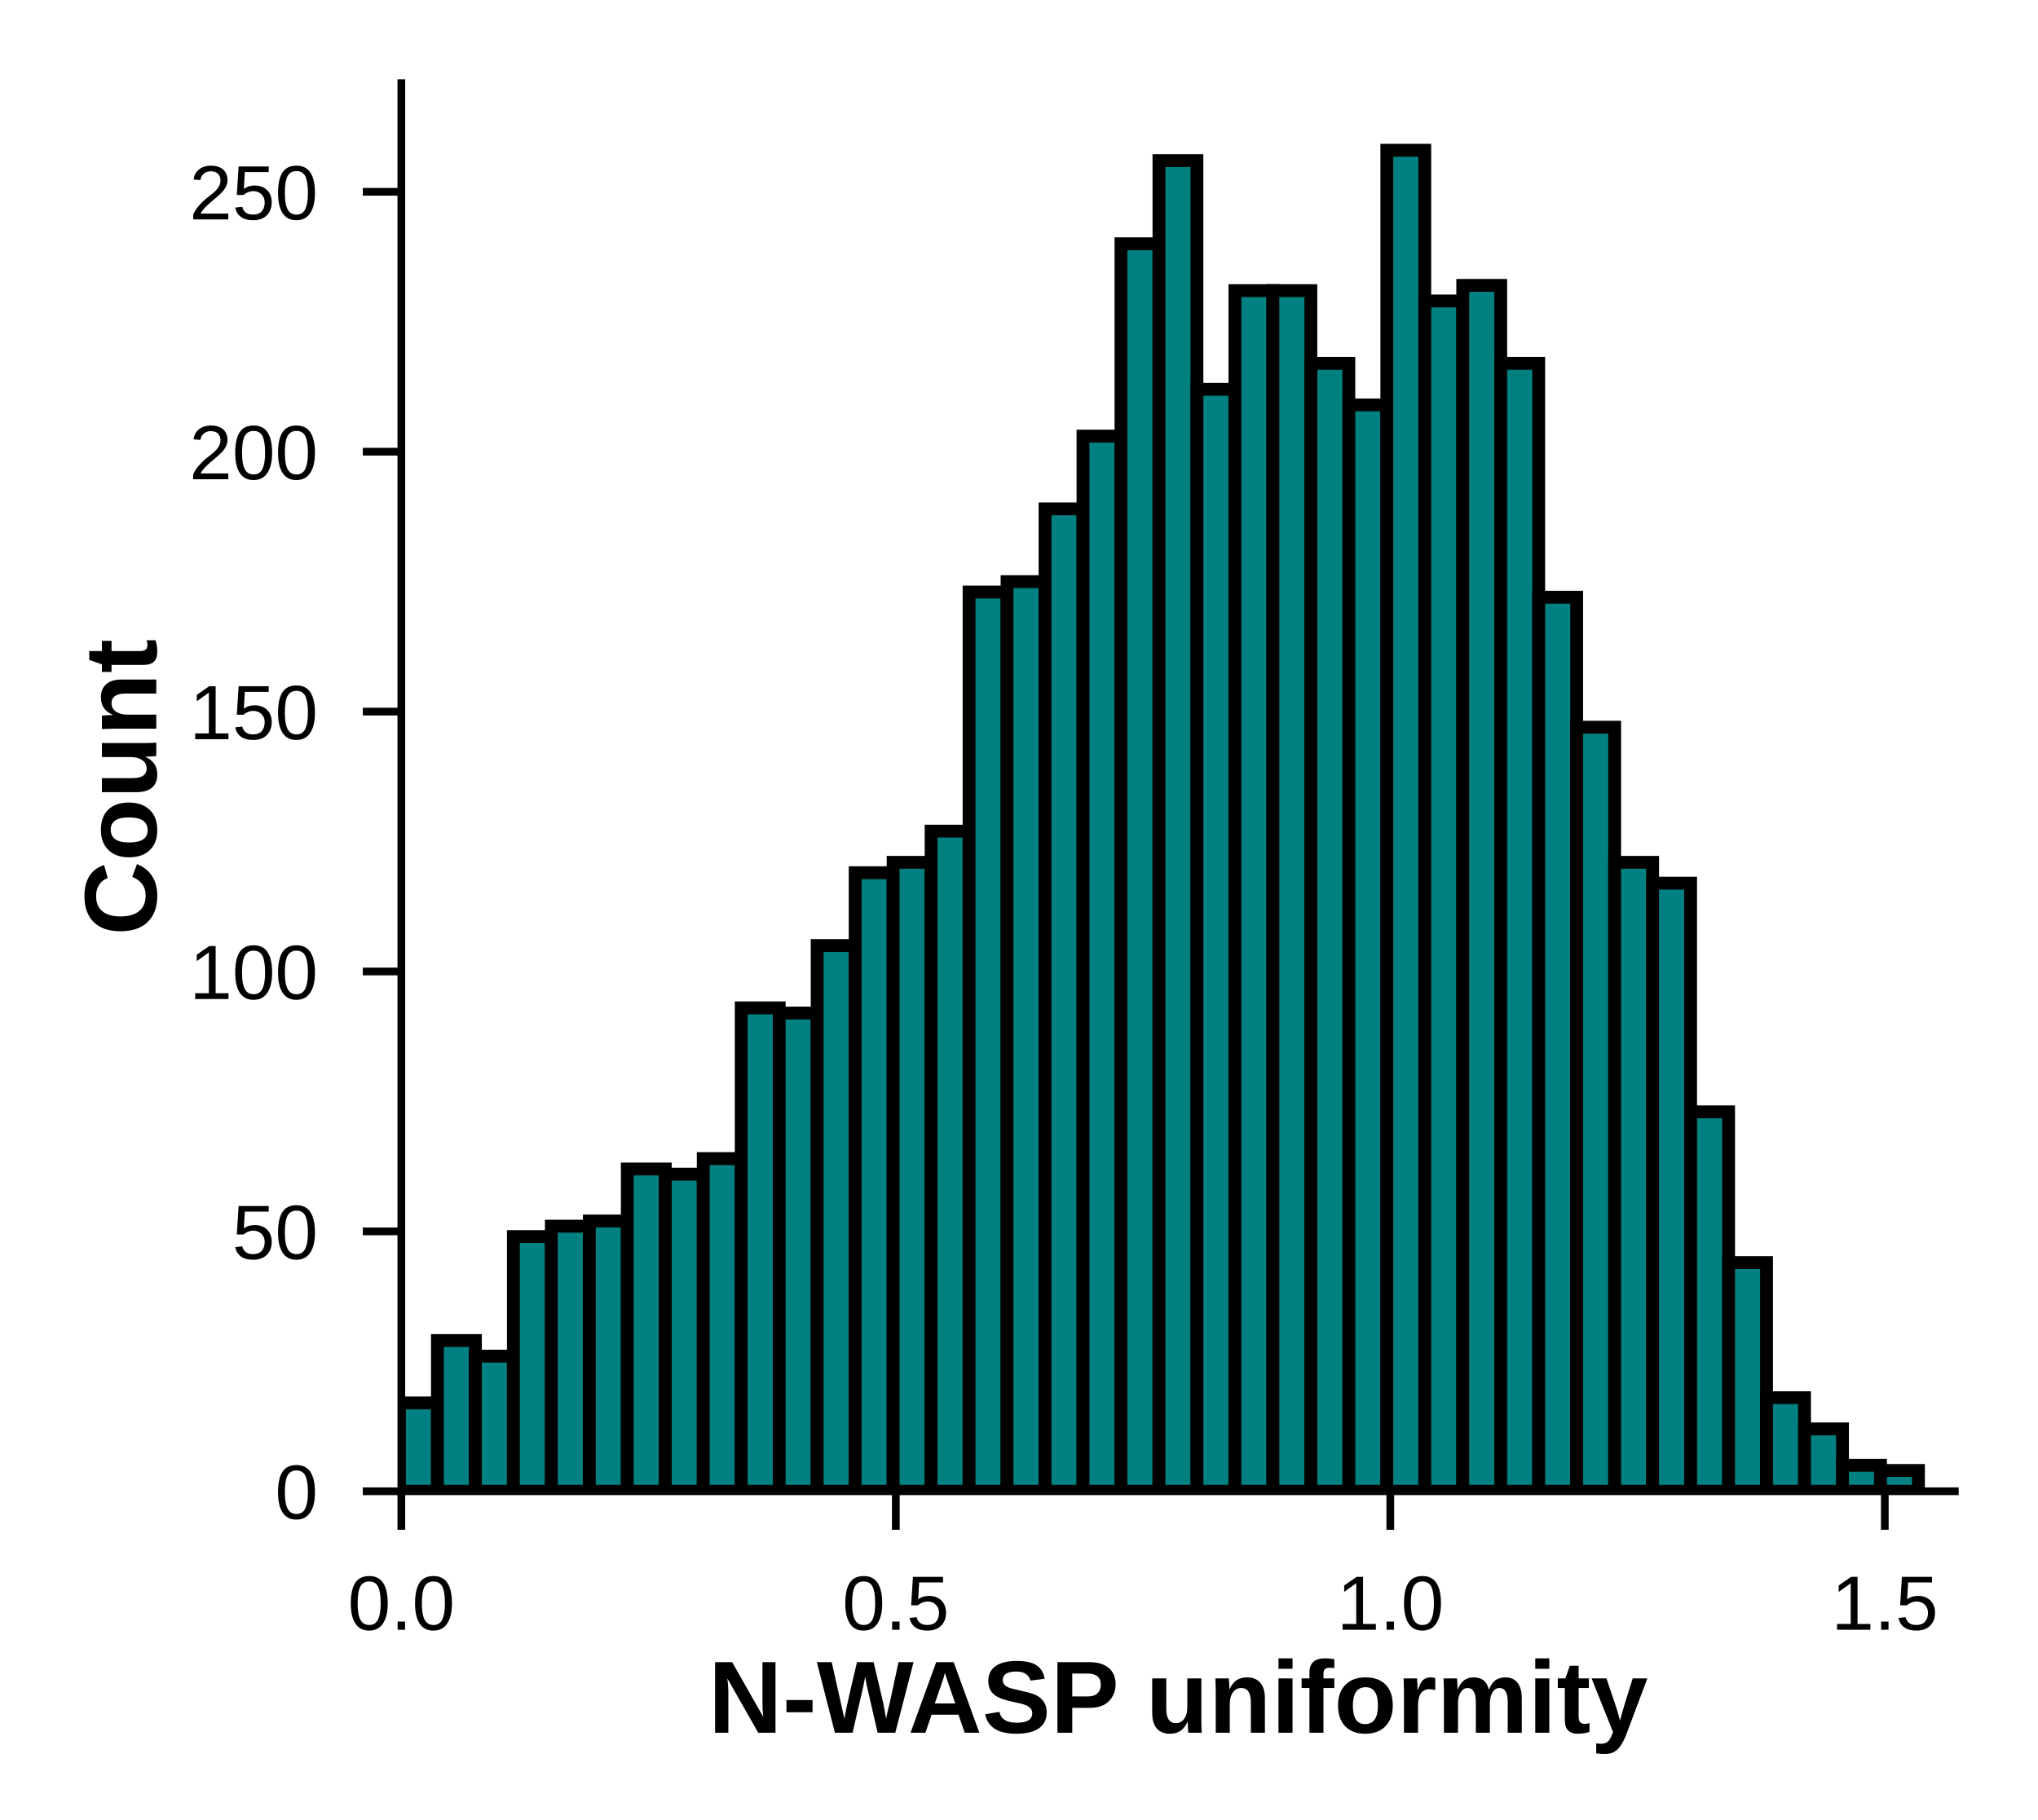
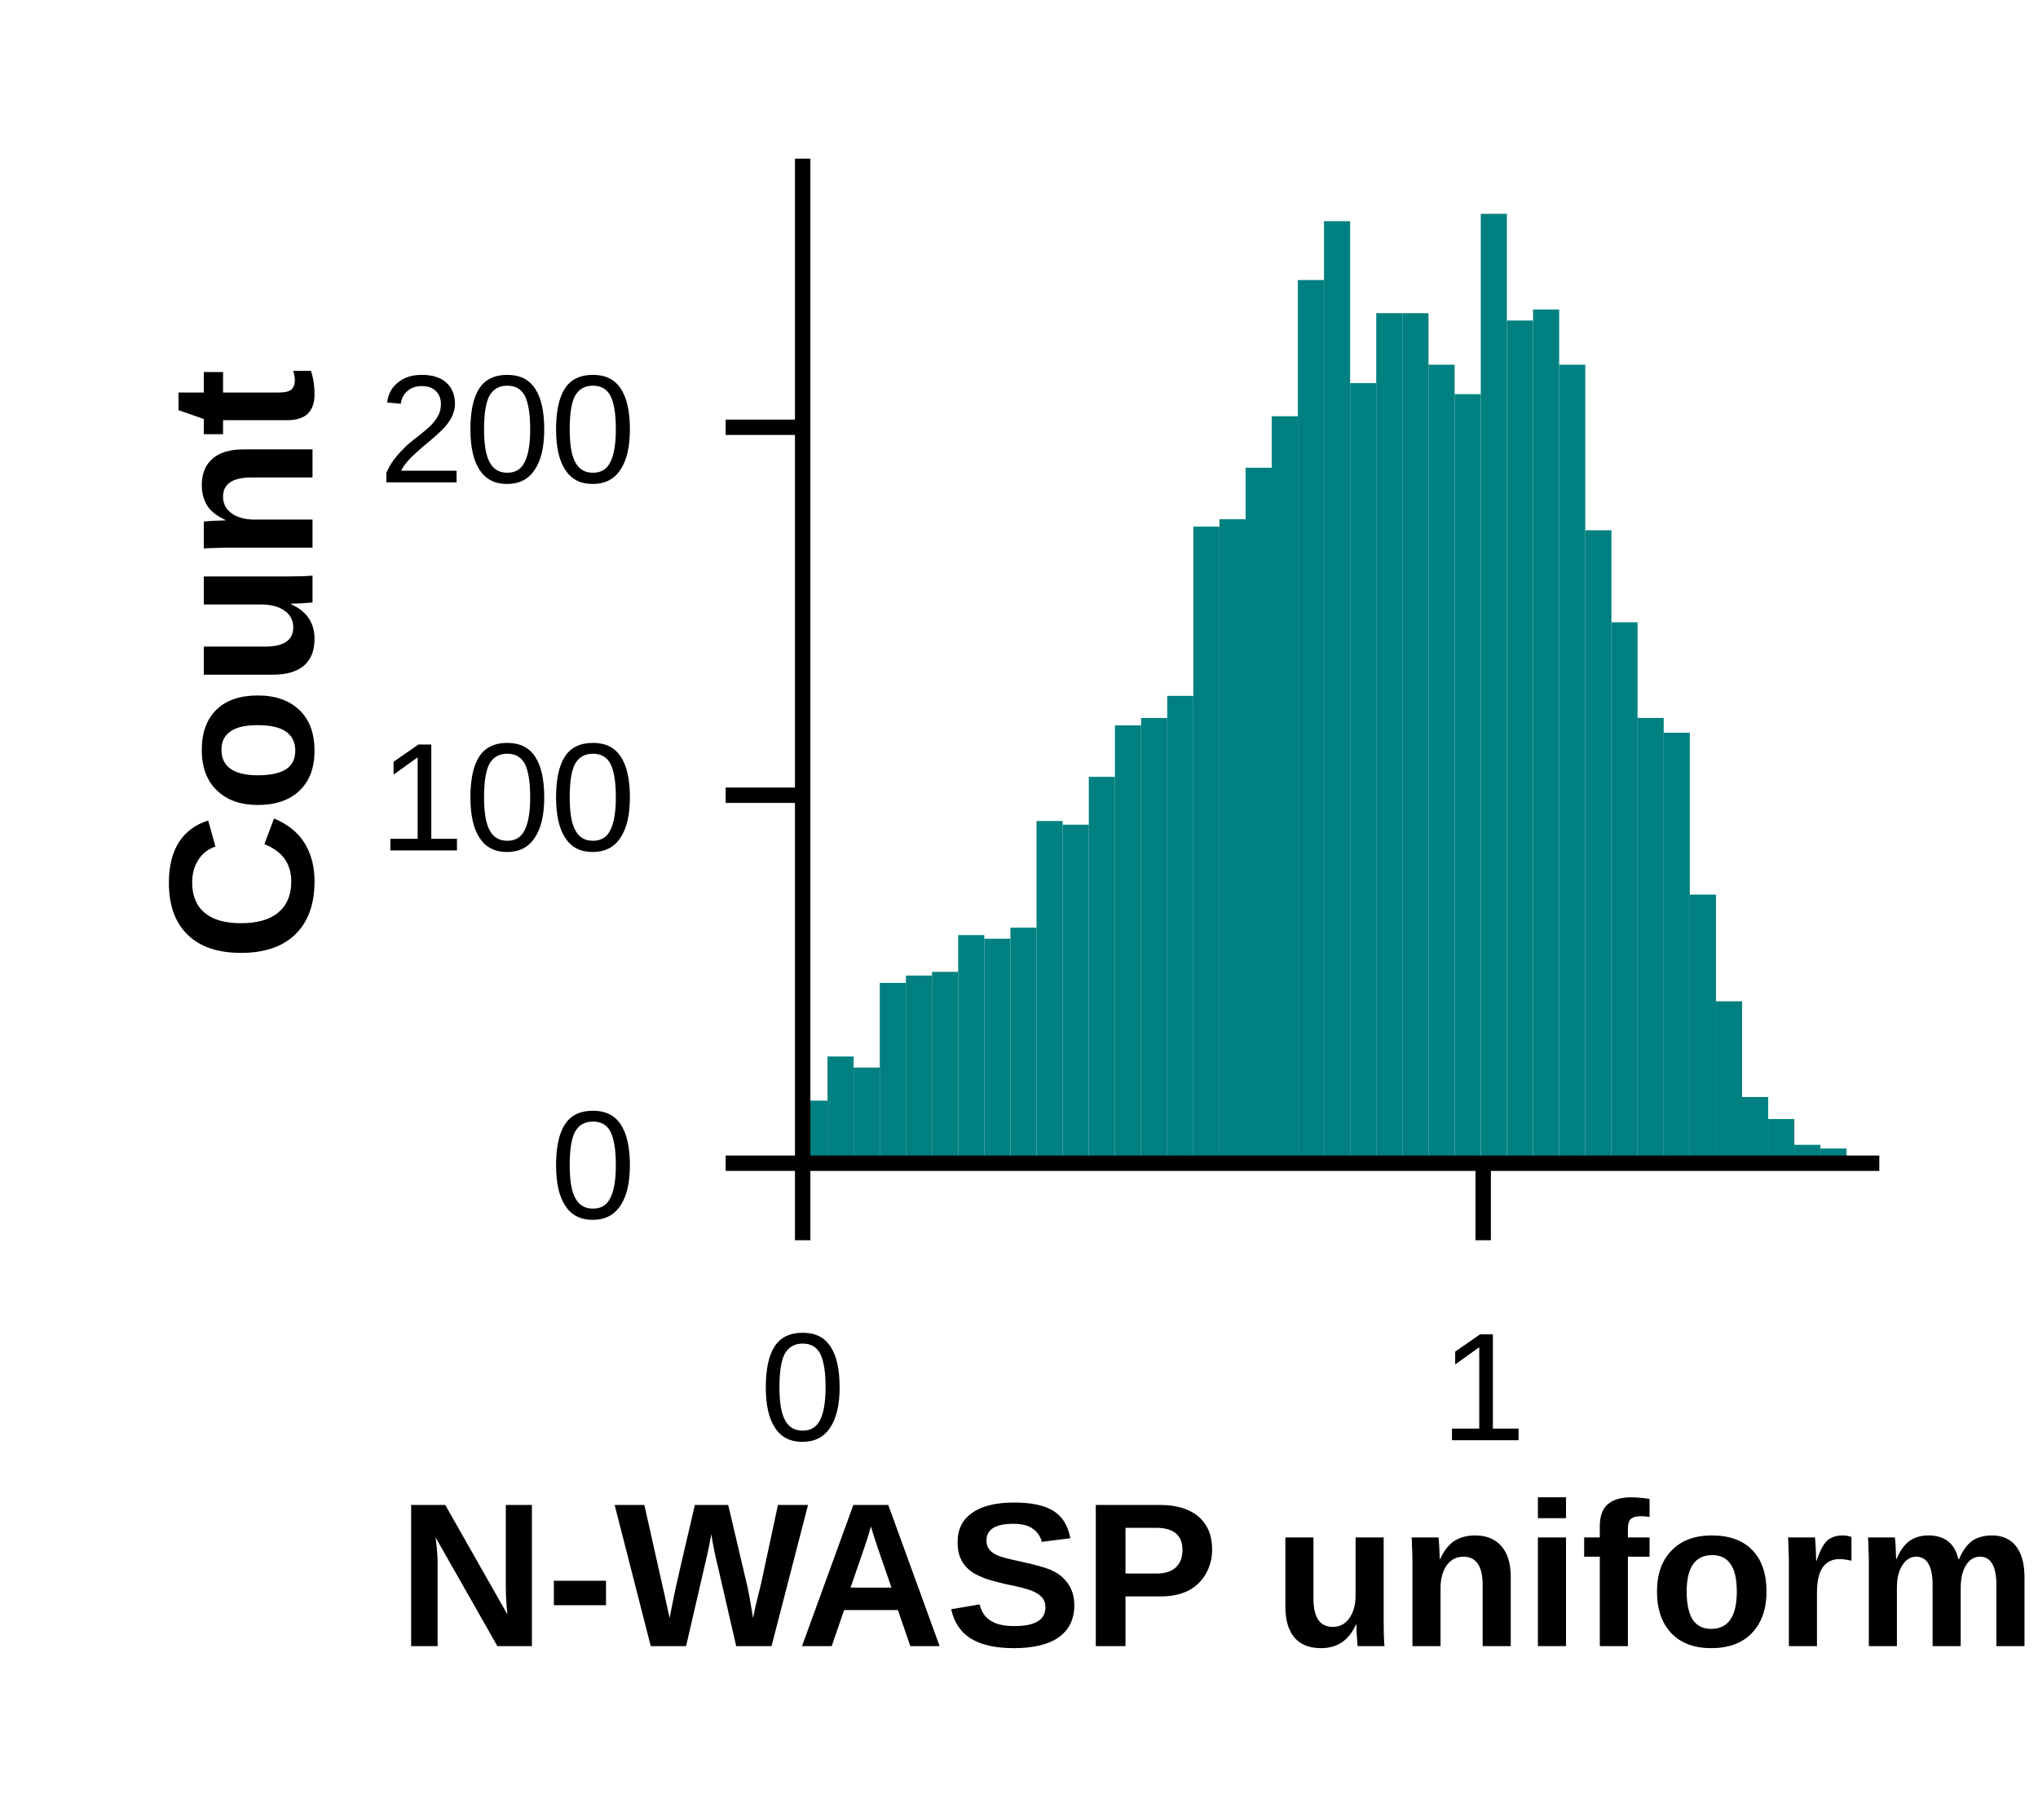
- <svg xmlns="http://www.w3.org/2000/svg" xmlns:xlink="http://www.w3.org/1999/xlink" width="158.74pt" height="141.732pt" viewBox="0 0 158.74 141.732" version="1.1">
+ <svg xmlns="http://www.w3.org/2000/svg" xmlns:xlink="http://www.w3.org/1999/xlink" width="79.37pt" height="70.866pt" viewBox="0 0 79.37 70.866" version="1.1">
  <defs>
    <style type="text/css">*{stroke-linejoin: round; stroke-linecap: butt}</style>
  </defs>
  <g id="figure_1">
    <g id="patch_1">
-       <path d="M 0 141.732  L 158.74 141.732  L 158.74 0  L 0 0  L 0 141.732  z " style="fill: none" />
+       <path d="M 0 70.866  L 79.37 70.866  L 79.37 0  L 0 0  L 0 70.866  z " style="fill: none" />
    </g>
    <g id="axes_1">
      <g id="patch_2">
-         <path d="M 31.26 116.176  L 152.26 116.176  L 152.26 6.48  L 31.26 6.48  L 31.26 116.176  z " style="fill: none" />
+         <path d="M 31.26 45.31  L 72.89 45.31  L 72.89 6.48  L 31.26 6.48  L 31.26 45.31  z " style="fill: none" />
      </g>
      <g id="patch_3">
-         <path d="M 31.113 116.176  L 34.071 116.176  L 34.071 109.292  L 31.113 109.292  z " clip-path="url(#p9ea19556c0)" style="fill: #008080; stroke: #000000; stroke-linejoin: miter" />
+         <path d="M 31.21 45.31  L 32.227 45.31  L 32.227 42.873  L 31.21 42.873  z " clip-path="url(#pd96fed9184)" style="fill: #008080" />
      </g>
      <g id="patch_4">
-         <path d="M 34.071 116.176  L 37.029 116.176  L 37.029 104.433  L 34.071 104.433  z " clip-path="url(#p9ea19556c0)" style="fill: #008080; stroke: #000000; stroke-linejoin: miter" />
+         <path d="M 32.227 45.31  L 33.245 45.31  L 33.245 41.153  L 32.227 41.153  z " clip-path="url(#pd96fed9184)" style="fill: #008080" />
      </g>
      <g id="patch_5">
-         <path d="M 37.029 116.176  L 39.987 116.176  L 39.987 105.648  L 37.029 105.648  z " clip-path="url(#p9ea19556c0)" style="fill: #008080; stroke: #000000; stroke-linejoin: miter" />
+         <path d="M 33.245 45.31  L 34.263 45.31  L 34.263 41.583  L 33.245 41.583  z " clip-path="url(#pd96fed9184)" style="fill: #008080" />
      </g>
      <g id="patch_6">
-         <path d="M 39.987 116.176  L 42.945 116.176  L 42.945 96.334  L 39.987 96.334  z " clip-path="url(#p9ea19556c0)" style="fill: #008080; stroke: #000000; stroke-linejoin: miter" />
+         <path d="M 34.263 45.31  L 35.28 45.31  L 35.28 38.286  L 34.263 38.286  z " clip-path="url(#pd96fed9184)" style="fill: #008080" />
      </g>
      <g id="patch_7">
-         <path d="M 42.945 116.176  L 45.903 116.176  L 45.903 95.525  L 42.945 95.525  z " clip-path="url(#p9ea19556c0)" style="fill: #008080; stroke: #000000; stroke-linejoin: miter" />
+         <path d="M 35.28 45.31  L 36.298 45.31  L 36.298 38  L 35.28 38  z " clip-path="url(#pd96fed9184)" style="fill: #008080" />
      </g>
      <g id="patch_8">
-         <path d="M 45.903 116.176  L 48.861 116.176  L 48.861 95.12  L 45.903 95.12  z " clip-path="url(#p9ea19556c0)" style="fill: #008080; stroke: #000000; stroke-linejoin: miter" />
+         <path d="M 36.298 45.31  L 37.316 45.31  L 37.316 37.856  L 36.298 37.856  z " clip-path="url(#pd96fed9184)" style="fill: #008080" />
      </g>
      <g id="patch_9">
-         <path d="M 48.861 116.176  L 51.819 116.176  L 51.819 91.07  L 48.861 91.07  z " clip-path="url(#p9ea19556c0)" style="fill: #008080; stroke: #000000; stroke-linejoin: miter" />
+         <path d="M 37.316 45.31  L 38.333 45.31  L 38.333 36.423  L 37.316 36.423  z " clip-path="url(#pd96fed9184)" style="fill: #008080" />
      </g>
      <g id="patch_10">
-         <path d="M 51.819 116.176  L 54.776 116.176  L 54.776 91.475  L 51.819 91.475  z " clip-path="url(#p9ea19556c0)" style="fill: #008080; stroke: #000000; stroke-linejoin: miter" />
+         <path d="M 38.333 45.31  L 39.351 45.31  L 39.351 36.566  L 38.333 36.566  z " clip-path="url(#pd96fed9184)" style="fill: #008080" />
      </g>
      <g id="patch_11">
-         <path d="M 54.776 116.176  L 57.734 116.176  L 57.734 90.26  L 54.776 90.26  z " clip-path="url(#p9ea19556c0)" style="fill: #008080; stroke: #000000; stroke-linejoin: miter" />
+         <path d="M 39.351 45.31  L 40.368 45.31  L 40.368 36.136  L 39.351 36.136  z " clip-path="url(#pd96fed9184)" style="fill: #008080" />
      </g>
      <g id="patch_12">
-         <path d="M 57.734 116.176  L 60.692 116.176  L 60.692 78.517  L 57.734 78.517  z " clip-path="url(#p9ea19556c0)" style="fill: #008080; stroke: #000000; stroke-linejoin: miter" />
+         <path d="M 40.368 45.31  L 41.386 45.31  L 41.386 31.98  L 40.368 31.98  z " clip-path="url(#pd96fed9184)" style="fill: #008080" />
      </g>
      <g id="patch_13">
-         <path d="M 60.692 116.176  L 63.65 116.176  L 63.65 78.922  L 60.692 78.922  z " clip-path="url(#p9ea19556c0)" style="fill: #008080; stroke: #000000; stroke-linejoin: miter" />
+         <path d="M 41.386 45.31  L 42.404 45.31  L 42.404 32.123  L 41.386 32.123  z " clip-path="url(#pd96fed9184)" style="fill: #008080" />
      </g>
      <g id="patch_14">
-         <path d="M 63.65 116.176  L 66.608 116.176  L 66.608 73.658  L 63.65 73.658  z " clip-path="url(#p9ea19556c0)" style="fill: #008080; stroke: #000000; stroke-linejoin: miter" />
+         <path d="M 42.404 45.31  L 43.421 45.31  L 43.421 30.26  L 42.404 30.26  z " clip-path="url(#pd96fed9184)" style="fill: #008080" />
      </g>
      <g id="patch_15">
-         <path d="M 66.608 116.176  L 69.566 116.176  L 69.566 67.989  L 66.608 67.989  z " clip-path="url(#p9ea19556c0)" style="fill: #008080; stroke: #000000; stroke-linejoin: miter" />
+         <path d="M 43.421 45.31  L 44.439 45.31  L 44.439 28.253  L 43.421 28.253  z " clip-path="url(#pd96fed9184)" style="fill: #008080" />
      </g>
      <g id="patch_16">
-         <path d="M 69.566 116.176  L 72.524 116.176  L 72.524 67.179  L 69.566 67.179  z " clip-path="url(#p9ea19556c0)" style="fill: #008080; stroke: #000000; stroke-linejoin: miter" />
+         <path d="M 44.439 45.31  L 45.457 45.31  L 45.457 27.966  L 44.439 27.966  z " clip-path="url(#pd96fed9184)" style="fill: #008080" />
      </g>
      <g id="patch_17">
-         <path d="M 72.524 116.176  L 75.482 116.176  L 75.482 64.75  L 72.524 64.75  z " clip-path="url(#p9ea19556c0)" style="fill: #008080; stroke: #000000; stroke-linejoin: miter" />
+         <path d="M 45.457 45.31  L 46.474 45.31  L 46.474 27.106  L 45.457 27.106  z " clip-path="url(#pd96fed9184)" style="fill: #008080" />
      </g>
      <g id="patch_18">
-         <path d="M 75.482 116.176  L 78.44 116.176  L 78.44 46.123  L 75.482 46.123  z " clip-path="url(#p9ea19556c0)" style="fill: #008080; stroke: #000000; stroke-linejoin: miter" />
+         <path d="M 46.474 45.31  L 47.492 45.31  L 47.492 20.513  L 46.474 20.513  z " clip-path="url(#pd96fed9184)" style="fill: #008080" />
      </g>
      <g id="patch_19">
-         <path d="M 78.44 116.176  L 81.398 116.176  L 81.398 45.313  L 78.44 45.313  z " clip-path="url(#p9ea19556c0)" style="fill: #008080; stroke: #000000; stroke-linejoin: miter" />
+         <path d="M 47.492 45.31  L 48.51 45.31  L 48.51 20.226  L 47.492 20.226  z " clip-path="url(#pd96fed9184)" style="fill: #008080" />
      </g>
      <g id="patch_20">
-         <path d="M 81.398 116.176  L 84.355 116.176  L 84.355 39.644  L 81.398 39.644  z " clip-path="url(#p9ea19556c0)" style="fill: #008080; stroke: #000000; stroke-linejoin: miter" />
+         <path d="M 48.51 45.31  L 49.527 45.31  L 49.527 18.219  L 48.51 18.219  z " clip-path="url(#pd96fed9184)" style="fill: #008080" />
      </g>
      <g id="patch_21">
-         <path d="M 84.355 116.176  L 87.313 116.176  L 87.313 33.975  L 84.355 33.975  z " clip-path="url(#p9ea19556c0)" style="fill: #008080; stroke: #000000; stroke-linejoin: miter" />
+         <path d="M 49.527 45.31  L 50.545 45.31  L 50.545 16.213  L 49.527 16.213  z " clip-path="url(#pd96fed9184)" style="fill: #008080" />
      </g>
      <g id="patch_22">
-         <path d="M 87.313 116.176  L 90.271 116.176  L 90.271 18.992  L 87.313 18.992  z " clip-path="url(#p9ea19556c0)" style="fill: #008080; stroke: #000000; stroke-linejoin: miter" />
+         <path d="M 50.545 45.31  L 51.563 45.31  L 51.563 10.909  L 50.545 10.909  z " clip-path="url(#pd96fed9184)" style="fill: #008080" />
      </g>
      <g id="patch_23">
-         <path d="M 90.271 116.176  L 93.229 116.176  L 93.229 12.513  L 90.271 12.513  z " clip-path="url(#p9ea19556c0)" style="fill: #008080; stroke: #000000; stroke-linejoin: miter" />
+         <path d="M 51.563 45.31  L 52.58 45.31  L 52.58 8.616  L 51.563 8.616  z " clip-path="url(#pd96fed9184)" style="fill: #008080" />
      </g>
      <g id="patch_24">
-         <path d="M 93.229 116.176  L 96.187 116.176  L 96.187 30.33  L 93.229 30.33  z " clip-path="url(#p9ea19556c0)" style="fill: #008080; stroke: #000000; stroke-linejoin: miter" />
+         <path d="M 52.58 45.31  L 53.598 45.31  L 53.598 14.923  L 52.58 14.923  z " clip-path="url(#pd96fed9184)" style="fill: #008080" />
      </g>
      <g id="patch_25">
-         <path d="M 96.187 116.176  L 99.145 116.176  L 99.145 22.637  L 96.187 22.637  z " clip-path="url(#p9ea19556c0)" style="fill: #008080; stroke: #000000; stroke-linejoin: miter" />
+         <path d="M 53.598 45.31  L 54.616 45.31  L 54.616 12.199  L 53.598 12.199  z " clip-path="url(#pd96fed9184)" style="fill: #008080" />
      </g>
      <g id="patch_26">
-         <path d="M 99.145 116.176  L 102.103 116.176  L 102.103 22.637  L 99.145 22.637  z " clip-path="url(#p9ea19556c0)" style="fill: #008080; stroke: #000000; stroke-linejoin: miter" />
+         <path d="M 54.616 45.31  L 55.633 45.31  L 55.633 12.199  L 54.616 12.199  z " clip-path="url(#pd96fed9184)" style="fill: #008080" />
      </g>
      <g id="patch_27">
-         <path d="M 102.103 116.176  L 105.061 116.176  L 105.061 28.306  L 102.103 28.306  z " clip-path="url(#p9ea19556c0)" style="fill: #008080; stroke: #000000; stroke-linejoin: miter" />
+         <path d="M 55.633 45.31  L 56.651 45.31  L 56.651 14.206  L 55.633 14.206  z " clip-path="url(#pd96fed9184)" style="fill: #008080" />
      </g>
      <g id="patch_28">
-         <path d="M 105.061 116.176  L 108.019 116.176  L 108.019 31.545  L 105.061 31.545  z " clip-path="url(#p9ea19556c0)" style="fill: #008080; stroke: #000000; stroke-linejoin: miter" />
+         <path d="M 56.651 45.31  L 57.669 45.31  L 57.669 15.353  L 56.651 15.353  z " clip-path="url(#pd96fed9184)" style="fill: #008080" />
      </g>
      <g id="patch_29">
-         <path d="M 108.019 116.176  L 110.976 116.176  L 110.976 11.704  L 108.019 11.704  z " clip-path="url(#p9ea19556c0)" style="fill: #008080; stroke: #000000; stroke-linejoin: miter" />
+         <path d="M 57.669 45.31  L 58.686 45.31  L 58.686 8.329  L 57.669 8.329  z " clip-path="url(#pd96fed9184)" style="fill: #008080" />
      </g>
      <g id="patch_30">
-         <path d="M 110.976 116.176  L 113.934 116.176  L 113.934 23.447  L 110.976 23.447  z " clip-path="url(#p9ea19556c0)" style="fill: #008080; stroke: #000000; stroke-linejoin: miter" />
+         <path d="M 58.686 45.31  L 59.704 45.31  L 59.704 12.486  L 58.686 12.486  z " clip-path="url(#pd96fed9184)" style="fill: #008080" />
      </g>
      <g id="patch_31">
-         <path d="M 113.934 116.176  L 116.892 116.176  L 116.892 22.232  L 113.934 22.232  z " clip-path="url(#p9ea19556c0)" style="fill: #008080; stroke: #000000; stroke-linejoin: miter" />
+         <path d="M 59.704 45.31  L 60.722 45.31  L 60.722 12.056  L 59.704 12.056  z " clip-path="url(#pd96fed9184)" style="fill: #008080" />
      </g>
      <g id="patch_32">
-         <path d="M 116.892 116.176  L 119.85 116.176  L 119.85 28.306  L 116.892 28.306  z " clip-path="url(#p9ea19556c0)" style="fill: #008080; stroke: #000000; stroke-linejoin: miter" />
+         <path d="M 60.722 45.31  L 61.739 45.31  L 61.739 14.206  L 60.722 14.206  z " clip-path="url(#pd96fed9184)" style="fill: #008080" />
      </g>
      <g id="patch_33">
-         <path d="M 119.85 116.176  L 122.808 116.176  L 122.808 46.528  L 119.85 46.528  z " clip-path="url(#p9ea19556c0)" style="fill: #008080; stroke: #000000; stroke-linejoin: miter" />
+         <path d="M 61.739 45.31  L 62.757 45.31  L 62.757 20.656  L 61.739 20.656  z " clip-path="url(#pd96fed9184)" style="fill: #008080" />
      </g>
      <g id="patch_34">
-         <path d="M 122.808 116.176  L 125.766 116.176  L 125.766 56.651  L 122.808 56.651  z " clip-path="url(#p9ea19556c0)" style="fill: #008080; stroke: #000000; stroke-linejoin: miter" />
+         <path d="M 62.757 45.31  L 63.775 45.31  L 63.775 24.239  L 62.757 24.239  z " clip-path="url(#pd96fed9184)" style="fill: #008080" />
      </g>
      <g id="patch_35">
-         <path d="M 125.766 116.176  L 128.724 116.176  L 128.724 67.179  L 125.766 67.179  z " clip-path="url(#p9ea19556c0)" style="fill: #008080; stroke: #000000; stroke-linejoin: miter" />
+         <path d="M 63.775 45.31  L 64.792 45.31  L 64.792 27.966  L 63.775 27.966  z " clip-path="url(#pd96fed9184)" style="fill: #008080" />
      </g>
      <g id="patch_36">
-         <path d="M 128.724 116.176  L 131.682 116.176  L 131.682 68.799  L 128.724 68.799  z " clip-path="url(#p9ea19556c0)" style="fill: #008080; stroke: #000000; stroke-linejoin: miter" />
+         <path d="M 64.792 45.31  L 65.81 45.31  L 65.81 28.54  L 64.792 28.54  z " clip-path="url(#pd96fed9184)" style="fill: #008080" />
      </g>
      <g id="patch_37">
-         <path d="M 131.682 116.176  L 134.64 116.176  L 134.64 86.616  L 131.682 86.616  z " clip-path="url(#p9ea19556c0)" style="fill: #008080; stroke: #000000; stroke-linejoin: miter" />
+         <path d="M 65.81 45.31  L 66.828 45.31  L 66.828 34.846  L 65.81 34.846  z " clip-path="url(#pd96fed9184)" style="fill: #008080" />
      </g>
      <g id="patch_38">
-         <path d="M 134.64 116.176  L 137.597 116.176  L 137.597 98.359  L 134.64 98.359  z " clip-path="url(#p9ea19556c0)" style="fill: #008080; stroke: #000000; stroke-linejoin: miter" />
+         <path d="M 66.828 45.31  L 67.845 45.31  L 67.845 39.003  L 66.828 39.003  z " clip-path="url(#pd96fed9184)" style="fill: #008080" />
      </g>
      <g id="patch_39">
-         <path d="M 137.597 116.176  L 140.555 116.176  L 140.555 108.887  L 137.597 108.887  z " clip-path="url(#p9ea19556c0)" style="fill: #008080; stroke: #000000; stroke-linejoin: miter" />
+         <path d="M 67.845 45.31  L 68.863 45.31  L 68.863 42.73  L 67.845 42.73  z " clip-path="url(#pd96fed9184)" style="fill: #008080" />
      </g>
      <g id="patch_40">
-         <path d="M 140.555 116.176  L 143.513 116.176  L 143.513 111.317  L 140.555 111.317  z " clip-path="url(#p9ea19556c0)" style="fill: #008080; stroke: #000000; stroke-linejoin: miter" />
+         <path d="M 68.863 45.31  L 69.881 45.31  L 69.881 43.59  L 68.863 43.59  z " clip-path="url(#pd96fed9184)" style="fill: #008080" />
      </g>
      <g id="patch_41">
-         <path d="M 143.513 116.176  L 146.471 116.176  L 146.471 114.151  L 143.513 114.151  z " clip-path="url(#p9ea19556c0)" style="fill: #008080; stroke: #000000; stroke-linejoin: miter" />
+         <path d="M 69.881 45.31  L 70.898 45.31  L 70.898 44.593  L 69.881 44.593  z " clip-path="url(#pd96fed9184)" style="fill: #008080" />
      </g>
      <g id="patch_42">
-         <path d="M 146.471 116.176  L 149.429 116.176  L 149.429 114.556  L 146.471 114.556  z " clip-path="url(#p9ea19556c0)" style="fill: #008080; stroke: #000000; stroke-linejoin: miter" />
+         <path d="M 70.898 45.31  L 71.916 45.31  L 71.916 44.737  L 70.898 44.737  z " clip-path="url(#pd96fed9184)" style="fill: #008080" />
      </g>
      <g id="matplotlib.axis_1">
        <g id="xtick_1">
          <g id="line2d_1">
            <defs>
-               <path id="m9398a814e5" d="M 0 0  L 0 3  " style="stroke: #000000; stroke-width: 0.6" />
+               <path id="mf18e25ad04" d="M 0 0  L 0 3  " style="stroke: #000000; stroke-width: 0.6" />
            </defs>
            <g>
-               <use xlink:href="#m9398a814e5" x="31.26" y="116.176" style="stroke: #000000; stroke-width: 0.6" />
+               <use xlink:href="#mf18e25ad04" x="31.26" y="45.31" style="stroke: #000000; stroke-width: 0.6" />
            </g>
          </g>
          <g id="text_1">
-             <text style="font-size: 6px; font-family: 'Arial'; text-anchor: middle" x="31.26" y="126.971" transform="rotate(-0 31.26 126.9707)">0.0</text>
+             <text style="font-size: 6px; font-family: 'Arial'; text-anchor: middle" x="31.26" y="56.105" transform="rotate(-0 31.26 56.10458)">0</text>
          </g>
        </g>
        <g id="xtick_2">
          <g id="line2d_2">
            <g>
-               <use xlink:href="#m9398a814e5" x="69.776" y="116.176" style="stroke: #000000; stroke-width: 0.6" />
+               <use xlink:href="#mf18e25ad04" x="57.763" y="45.31" style="stroke: #000000; stroke-width: 0.6" />
            </g>
          </g>
          <g id="text_2">
-             <text style="font-size: 6px; font-family: 'Arial'; text-anchor: middle" x="69.776" y="126.971" transform="rotate(-0 69.77555 126.9707)">0.5</text>
-           </g>
-         </g>
-         <g id="xtick_3">
-           <g id="line2d_3">
-             <g>
-               <use xlink:href="#m9398a814e5" x="108.291" y="116.176" style="stroke: #000000; stroke-width: 0.6" />
-             </g>
-           </g>
-           <g id="text_3">
-             <text style="font-size: 6px; font-family: 'Arial'; text-anchor: middle" x="108.291" y="126.971" transform="rotate(-0 108.2911 126.9707)">1.0</text>
-           </g>
-         </g>
-         <g id="xtick_4">
-           <g id="line2d_4">
-             <g>
-               <use xlink:href="#m9398a814e5" x="146.807" y="116.176" style="stroke: #000000; stroke-width: 0.6" />
-             </g>
-           </g>
-           <g id="text_4">
-             <text style="font-size: 6px; font-family: 'Arial'; text-anchor: middle" x="146.807" y="126.971" transform="rotate(-0 146.8066 126.9707)">1.5</text>
-           </g>
-         </g>
-         <g id="text_5">
-           <text style="font-weight: 700; font-size: 8px; font-family: 'Arial'; text-anchor: middle" x="91.76" y="134.987" transform="rotate(-0 91.76008 134.987)">N-WASP uniformity</text>
+             <text style="font-size: 6px; font-family: 'Arial'; text-anchor: middle" x="57.763" y="56.105" transform="rotate(-0 57.76253 56.10458)">1</text>
+           </g>
+         </g>
+         <g id="text_3">
+           <text style="font-weight: 700; font-size: 8px; font-family: 'Arial'; text-anchor: middle" x="52.075" y="64.121" transform="rotate(-0 52.07504 64.12083)">N-WASP uniformity</text>
        </g>
      </g>
      <g id="matplotlib.axis_2">
        <g id="ytick_1">
+           <g id="line2d_3">
+             <defs>
+               <path id="m554aa64797" d="M 0 0  L -3 0  " style="stroke: #000000; stroke-width: 0.6" />
+             </defs>
+             <g>
+               <use xlink:href="#m554aa64797" x="31.26" y="45.31" style="stroke: #000000; stroke-width: 0.6" />
+             </g>
+           </g>
+           <g id="text_4">
+             <text style="font-size: 6px; font-family: 'Arial'; text-anchor: end" x="24.76" y="47.457" transform="rotate(-0 24.76 47.45723)">0</text>
+           </g>
+         </g>
+         <g id="ytick_2">
+           <g id="line2d_4">
+             <g>
+               <use xlink:href="#m554aa64797" x="31.26" y="30.976" style="stroke: #000000; stroke-width: 0.6" />
+             </g>
+           </g>
+           <g id="text_5">
+             <text style="font-size: 6px; font-family: 'Arial'; text-anchor: end" x="24.76" y="33.124" transform="rotate(-0 24.76 33.12357)">100</text>
+           </g>
+         </g>
+         <g id="ytick_3">
          <g id="line2d_5">
-             <defs>
-               <path id="m6eb32288c5" d="M 0 0  L -3 0  " style="stroke: #000000; stroke-width: 0.6" />
-             </defs>
-             <g>
-               <use xlink:href="#m6eb32288c5" x="31.26" y="116.176" style="stroke: #000000; stroke-width: 0.6" />
+             <g>
+               <use xlink:href="#m554aa64797" x="31.26" y="16.643" style="stroke: #000000; stroke-width: 0.6" />
            </g>
          </g>
          <g id="text_6">
-             <text style="font-size: 6px; font-family: 'Arial'; text-anchor: end" x="24.76" y="118.323" transform="rotate(-0 24.76 118.3234)">0</text>
-           </g>
-         </g>
-         <g id="ytick_2">
-           <g id="line2d_6">
-             <g>
-               <use xlink:href="#m6eb32288c5" x="31.26" y="95.929" style="stroke: #000000; stroke-width: 0.6" />
-             </g>
-           </g>
-           <g id="text_7">
-             <text style="font-size: 6px; font-family: 'Arial'; text-anchor: end" x="24.76" y="98.077" transform="rotate(-0 24.76 98.07679)">50</text>
-           </g>
-         </g>
-         <g id="ytick_3">
-           <g id="line2d_7">
-             <g>
-               <use xlink:href="#m6eb32288c5" x="31.26" y="75.683" style="stroke: #000000; stroke-width: 0.6" />
-             </g>
-           </g>
-           <g id="text_8">
-             <text style="font-size: 6px; font-family: 'Arial'; text-anchor: end" x="24.76" y="77.83" transform="rotate(-0 24.76 77.83019)">100</text>
-           </g>
-         </g>
-         <g id="ytick_4">
-           <g id="line2d_8">
-             <g>
-               <use xlink:href="#m6eb32288c5" x="31.26" y="55.436" style="stroke: #000000; stroke-width: 0.6" />
-             </g>
-           </g>
-           <g id="text_9">
-             <text style="font-size: 6px; font-family: 'Arial'; text-anchor: end" x="24.76" y="57.584" transform="rotate(-0 24.76 57.5836)">150</text>
-           </g>
-         </g>
-         <g id="ytick_5">
-           <g id="line2d_9">
-             <g>
-               <use xlink:href="#m6eb32288c5" x="31.26" y="35.19" style="stroke: #000000; stroke-width: 0.6" />
-             </g>
-           </g>
-           <g id="text_10">
-             <text style="font-size: 6px; font-family: 'Arial'; text-anchor: end" x="24.76" y="37.337" transform="rotate(-0 24.76 37.33701)">200</text>
-           </g>
-         </g>
-         <g id="ytick_6">
-           <g id="line2d_10">
-             <g>
-               <use xlink:href="#m6eb32288c5" x="31.26" y="14.943" style="stroke: #000000; stroke-width: 0.6" />
-             </g>
-           </g>
-           <g id="text_11">
-             <text style="font-size: 6px; font-family: 'Arial'; text-anchor: end" x="24.76" y="17.09" transform="rotate(-0 24.76 17.09042)">250</text>
-           </g>
-         </g>
-         <g id="text_12">
-           <text style="font-weight: 700; font-size: 8px; font-family: 'Arial'; text-anchor: middle" x="12.172" y="61.328" transform="rotate(-90 12.17156 61.32802)">Count</text>
+             <text style="font-size: 6px; font-family: 'Arial'; text-anchor: end" x="24.76" y="18.79" transform="rotate(-0 24.76 18.78991)">200</text>
+           </g>
+         </g>
+         <g id="text_7">
+           <text style="font-weight: 700; font-size: 8px; font-family: 'Arial'; text-anchor: middle" x="12.172" y="25.895" transform="rotate(-90 12.17156 25.89495)">Count</text>
        </g>
      </g>
      <g id="patch_43">
-         <path d="M 31.26 116.176  L 31.26 6.48  " style="fill: none; stroke: #000000; stroke-width: 0.6; stroke-linejoin: miter; stroke-linecap: square" />
+         <path d="M 31.26 45.31  L 31.26 6.48  " style="fill: none; stroke: #000000; stroke-width: 0.6; stroke-linejoin: miter; stroke-linecap: square" />
      </g>
      <g id="patch_44">
-         <path d="M 31.26 116.176  L 152.26 116.176  " style="fill: none; stroke: #000000; stroke-width: 0.6; stroke-linejoin: miter; stroke-linecap: square" />
+         <path d="M 31.26 45.31  L 72.89 45.31  " style="fill: none; stroke: #000000; stroke-width: 0.6; stroke-linejoin: miter; stroke-linecap: square" />
      </g>
    </g>
  </g>
  <defs>
-     <clipPath id="p9ea19556c0">
-       <rect x="31.26" y="6.48" width="121" height="109.696" />
+     <clipPath id="pd96fed9184">
+       <rect x="31.26" y="6.48" width="41.63" height="38.83" />
    </clipPath>
  </defs>
</svg>
